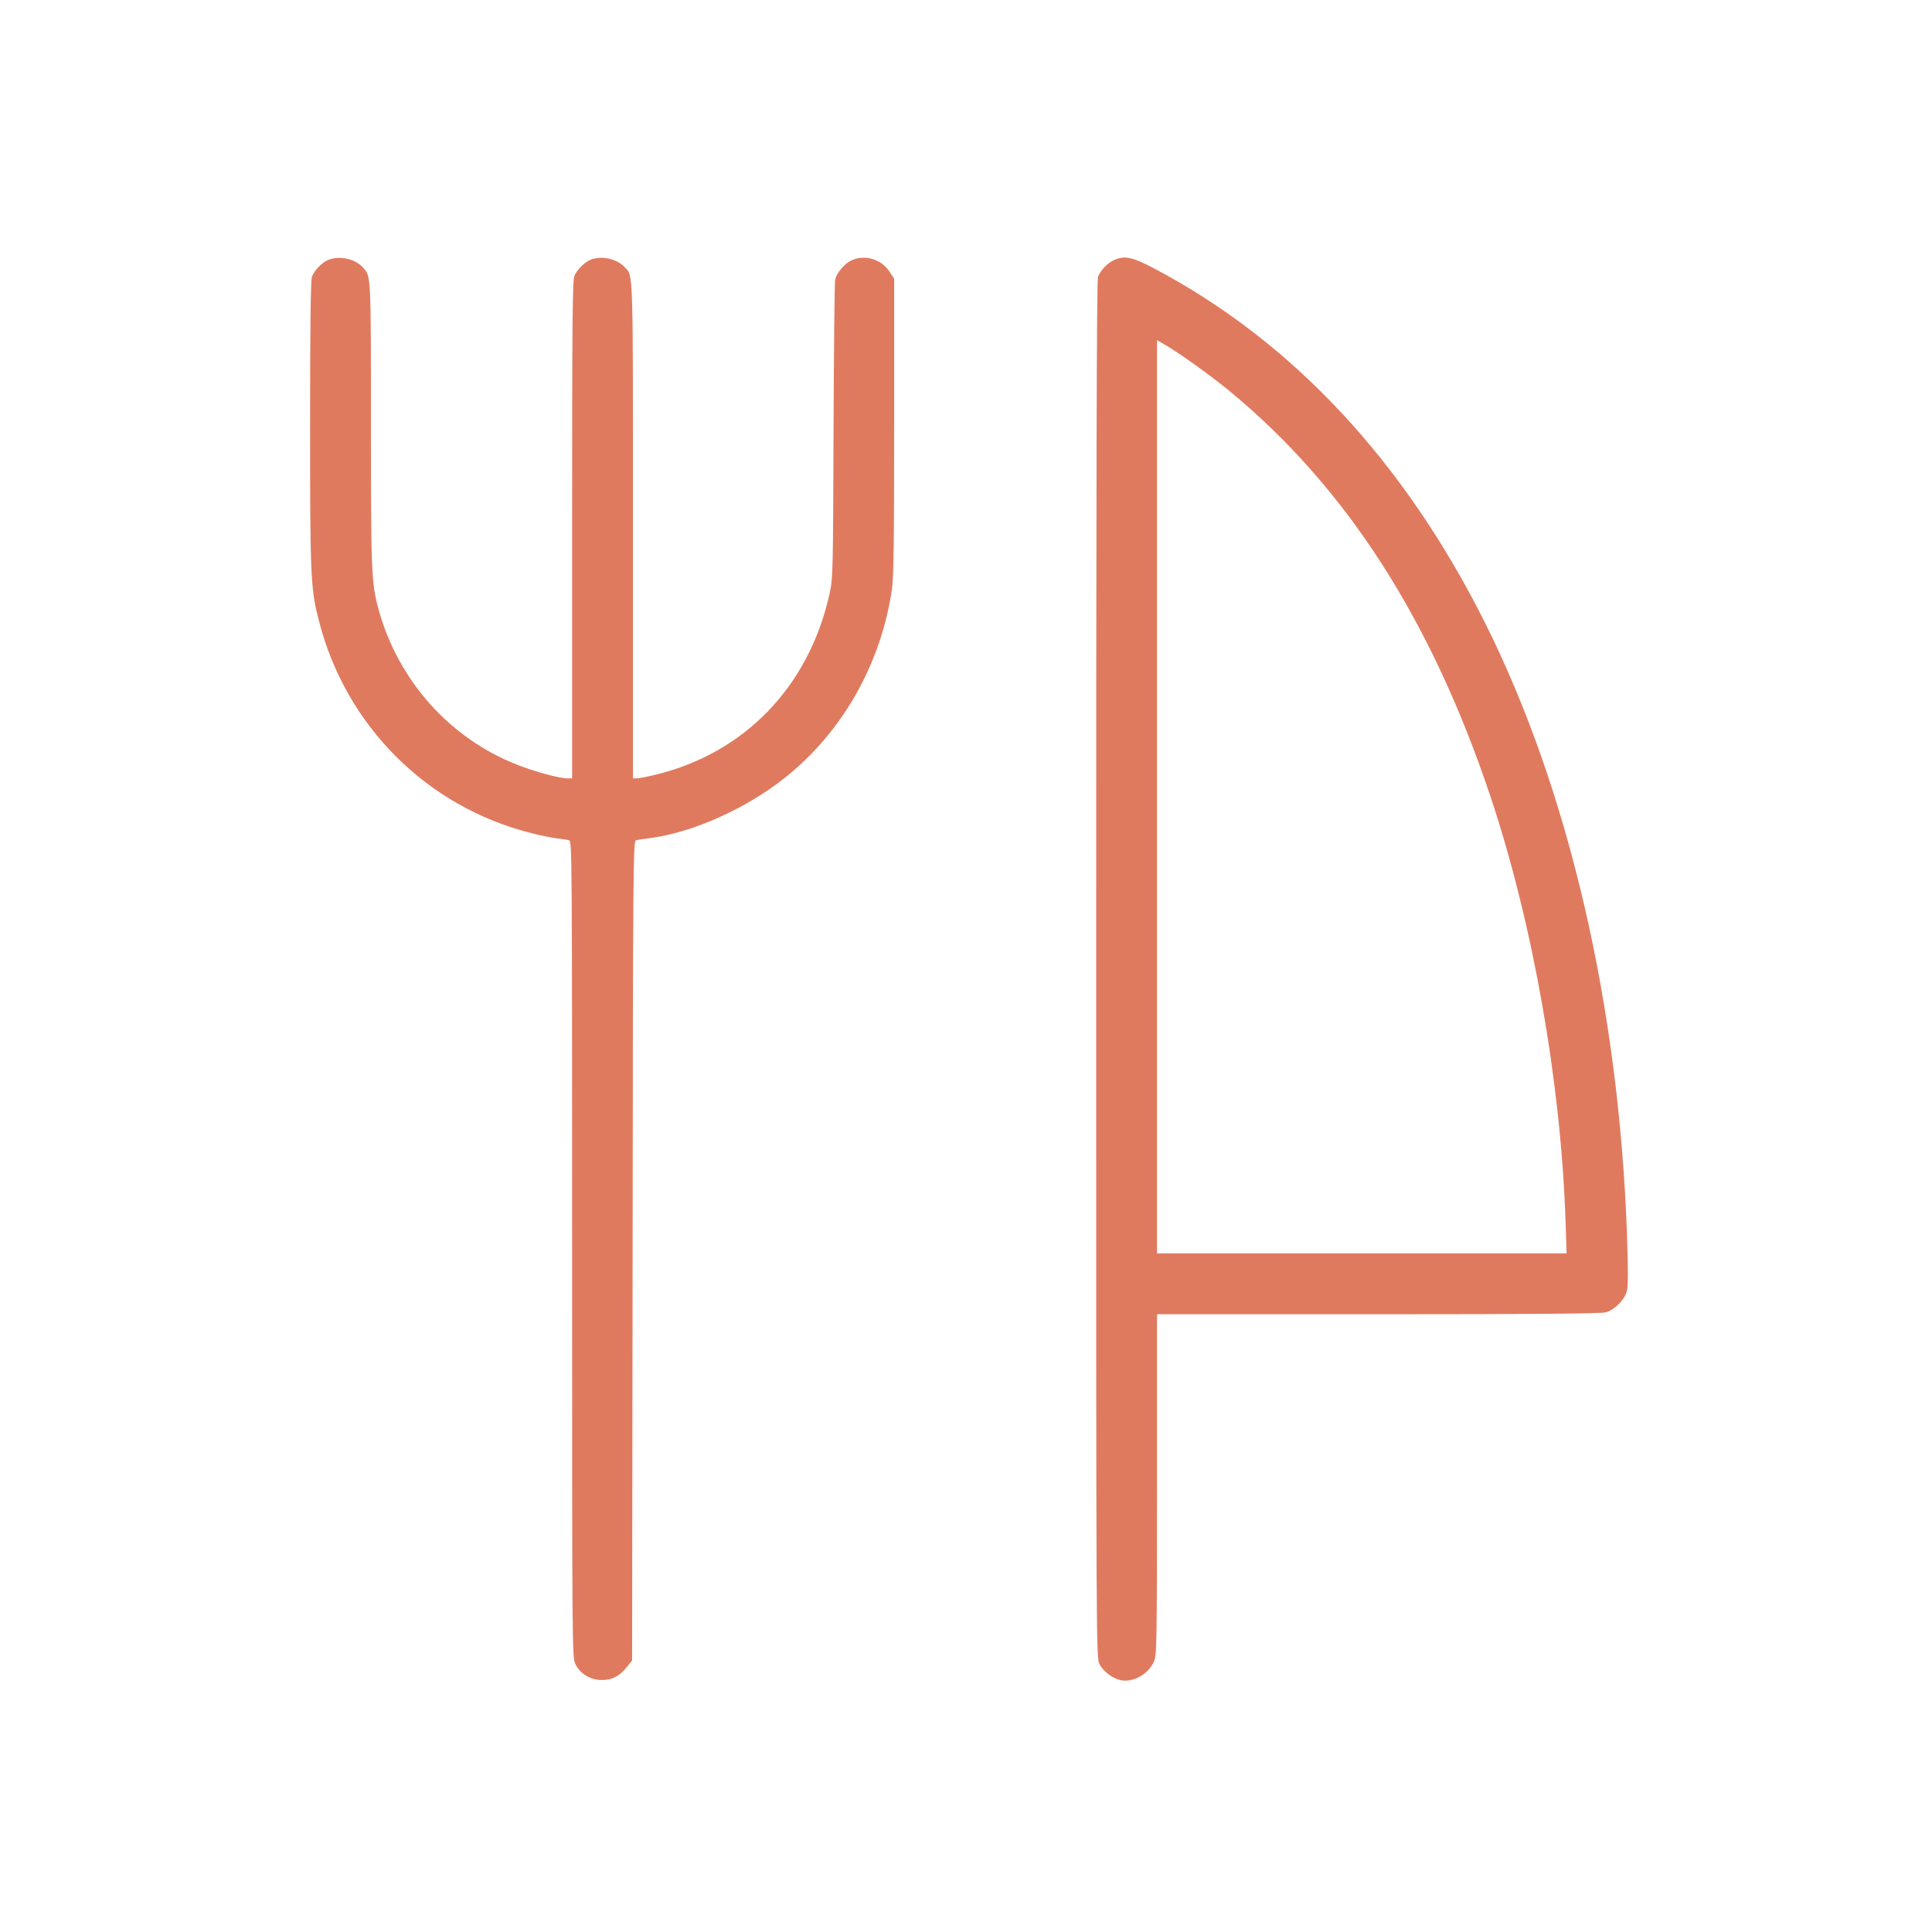
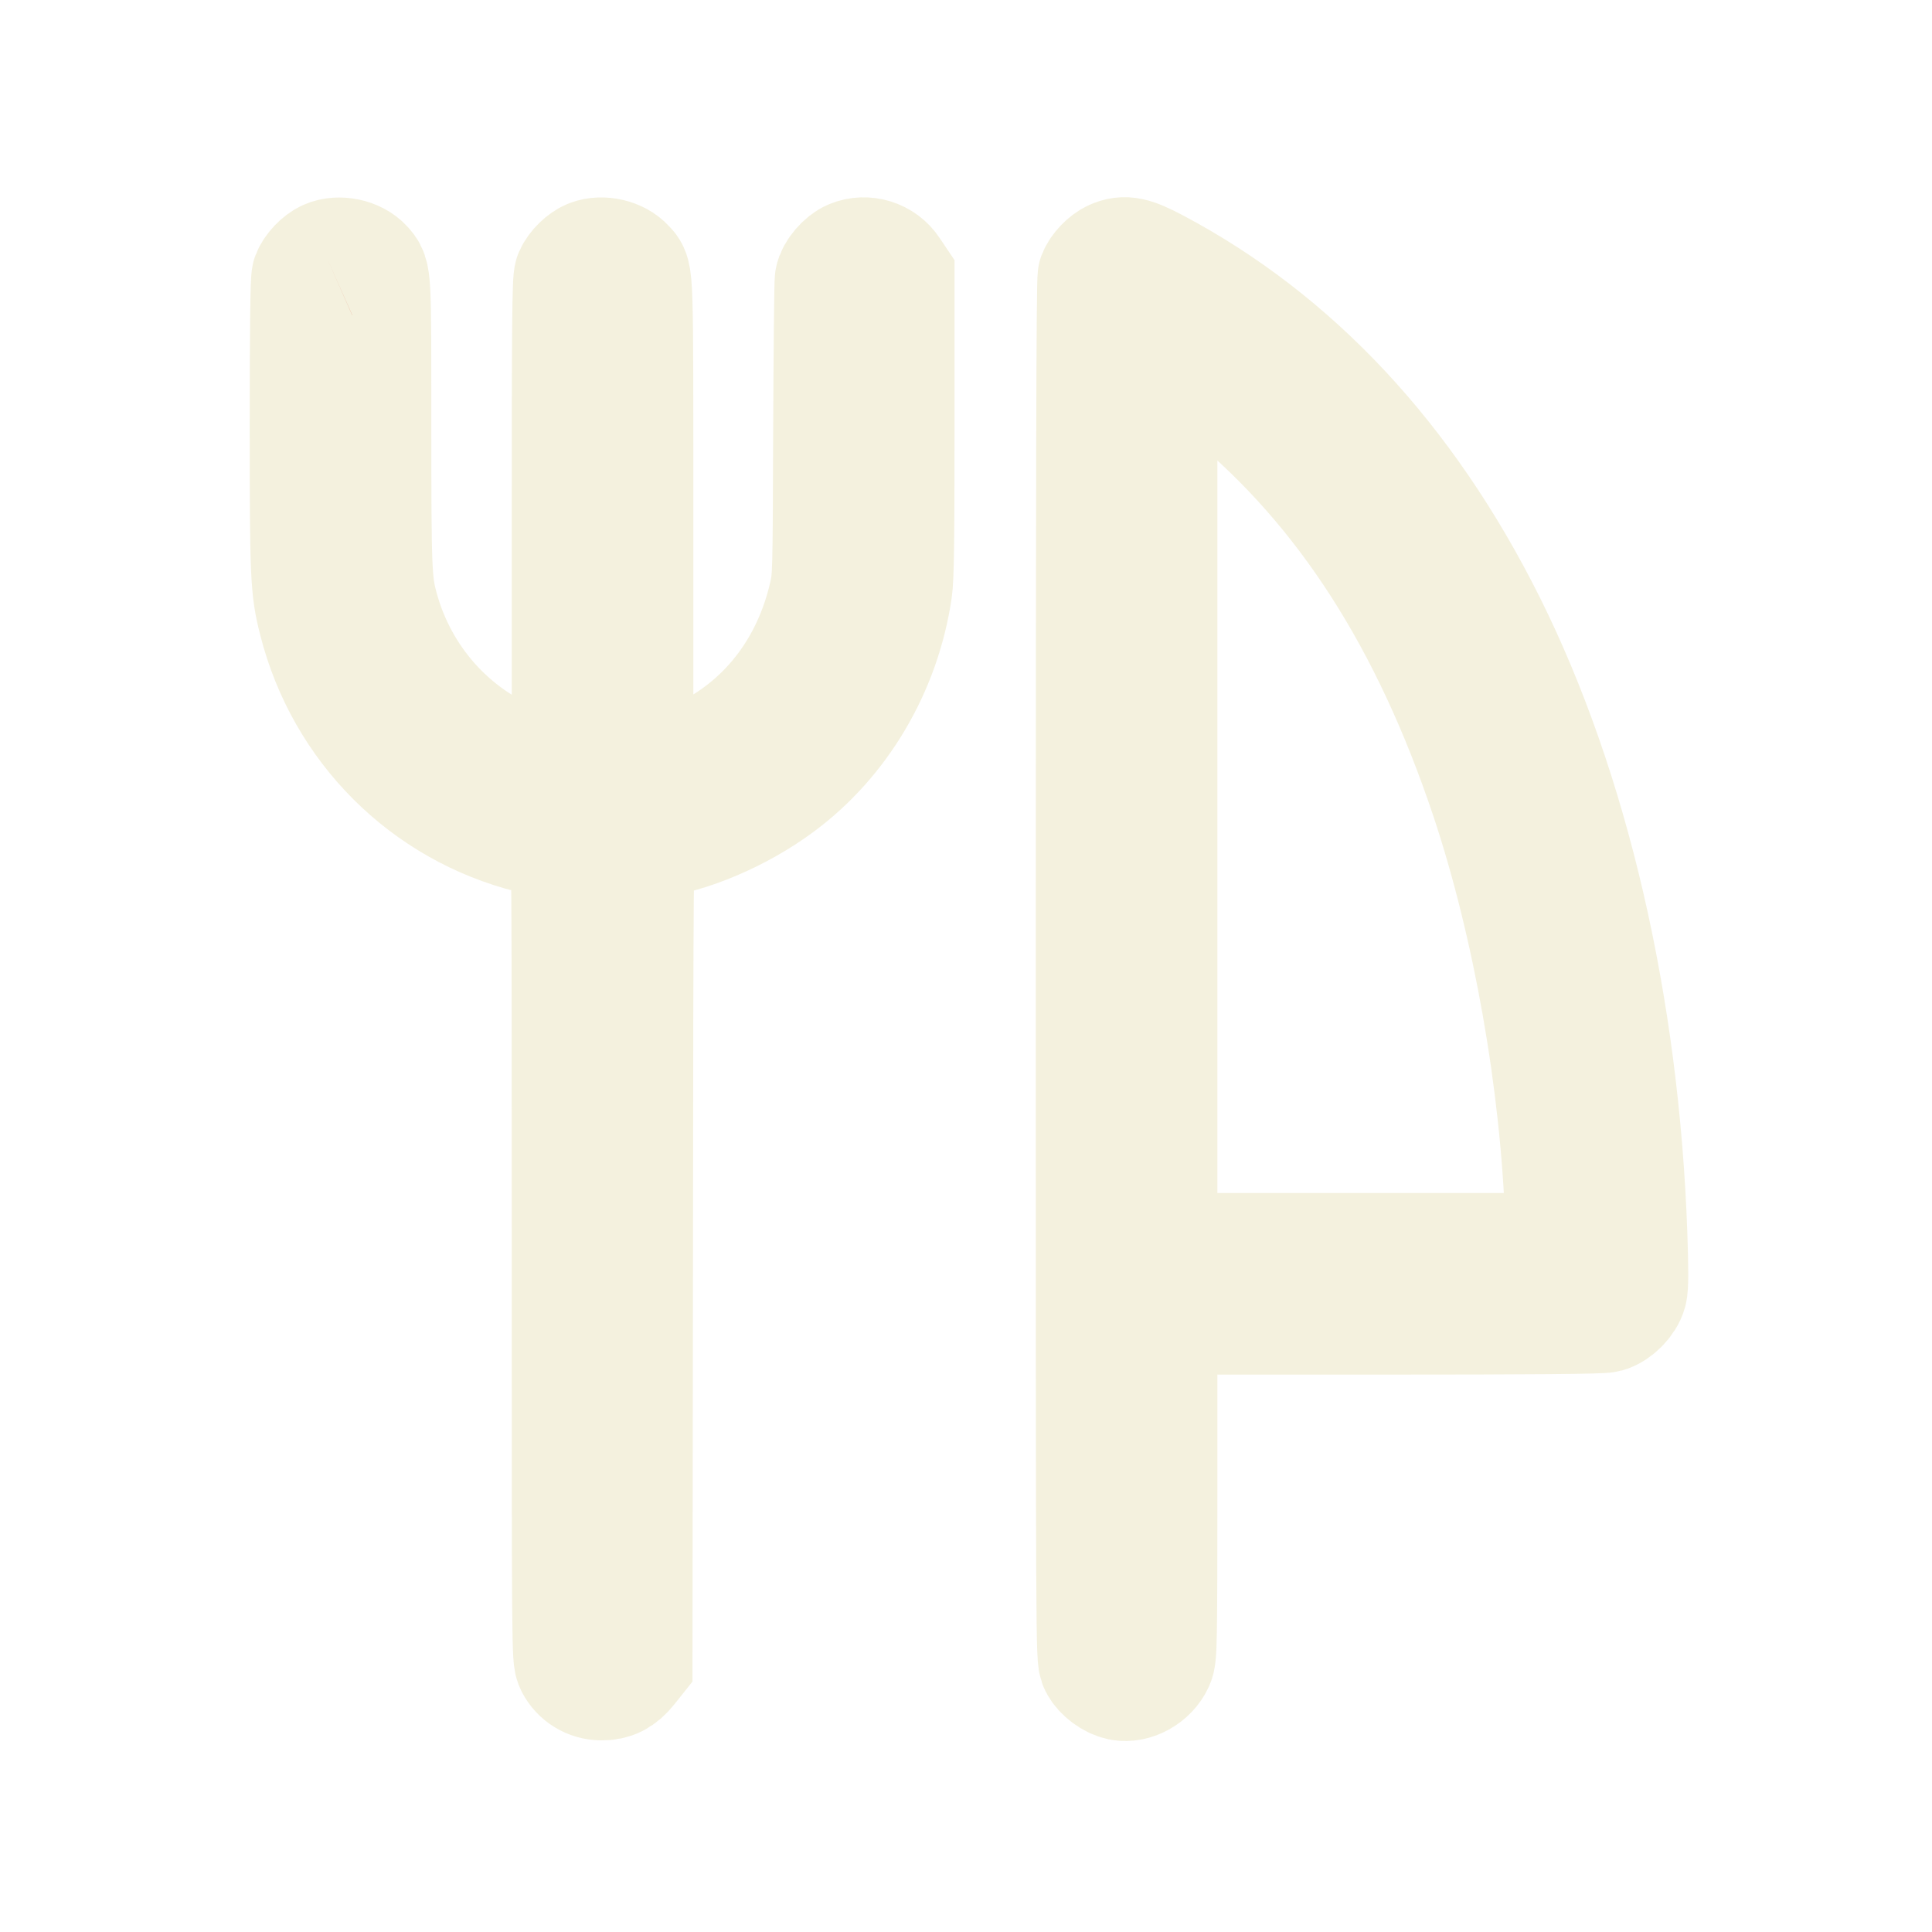
<svg xmlns="http://www.w3.org/2000/svg" viewBox="-1 -1 16 16" version="1.1" style="background-color: #3d405b; border-radius: 50%" id="gastro-icon">
-   <path d="M1.715 1.154C1.663 1.177 1.603 1.24 1.583 1.292C1.573 1.319 1.568 1.713 1.568 2.513C1.568 3.773 1.572 3.872 1.64 4.137C1.861 5.009 2.534 5.683 3.402 5.9C3.475 5.919 3.57 5.938 3.612 5.943C3.654 5.948 3.7 5.955 3.714 5.959C3.737 5.966 3.738 6.139 3.738 9.346C3.738 12.711 3.738 12.727 3.766 12.783C3.807 12.862 3.888 12.912 3.98 12.913C4.068 12.914 4.128 12.884 4.192 12.805L4.235 12.751 4.239 9.359C4.242 6.147 4.244 5.965 4.267 5.959C4.28 5.955 4.326 5.948 4.368 5.943C4.701 5.903 5.117 5.726 5.439 5.488C5.945 5.114 6.29 4.53 6.386 3.885C6.401 3.787 6.405 3.487 6.405 2.533L6.405 1.307 6.366 1.249C6.3 1.148 6.168 1.107 6.058 1.153C5.997 1.178 5.925 1.263 5.916 1.319C5.911 1.344 5.906 1.91 5.903 2.576C5.899 3.769 5.898 3.789 5.868 3.926C5.696 4.689 5.163 5.24 4.424 5.417C4.359 5.433 4.291 5.446 4.274 5.446L4.242 5.446 4.242 3.395C4.242 1.191 4.245 1.291 4.175 1.214C4.113 1.145 3.986 1.115 3.896 1.149C3.843 1.169 3.781 1.23 3.757 1.284C3.741 1.322 3.738 1.671 3.738 3.388L3.738 5.446 3.7 5.446C3.632 5.446 3.432 5.392 3.285 5.334C2.722 5.114 2.294 4.633 2.133 4.039C2.076 3.828 2.072 3.74 2.072 2.52C2.072 1.263 2.073 1.289 2.005 1.214C1.94 1.142 1.805 1.114 1.715 1.154M8.225 1.154C8.173 1.177 8.113 1.24 8.093 1.292C8.082 1.32 8.078 3.038 8.078 7.029C8.078 12.718 8.078 12.727 8.106 12.783C8.137 12.843 8.214 12.9 8.283 12.915C8.385 12.935 8.508 12.866 8.556 12.762C8.58 12.708 8.581 12.633 8.582 11.295L8.582 9.884 10.412 9.884C11.705 9.884 12.259 9.879 12.299 9.868C12.371 9.848 12.453 9.766 12.473 9.693C12.484 9.651 12.484 9.521 12.474 9.224C12.407 7.336 11.993 5.549 11.302 4.165C10.63 2.821 9.706 1.83 8.56 1.224C8.378 1.128 8.314 1.114 8.225 1.154M8.582 5.599L8.582 9.38 10.278 9.38L11.974 9.38 11.965 9.11C11.927 7.968 11.694 6.648 11.346 5.604C10.853 4.129 10.149 3.034 9.177 2.234C9.029 2.112 8.76 1.919 8.649 1.856L8.582 1.817 8.582 5.599" stroke="none" fill="#e07a5f" fill-rule="evenodd" />
+   <path d="M1.715 1.154C1.663 1.177 1.603 1.24 1.583 1.292C1.573 1.319 1.568 1.713 1.568 2.513C1.568 3.773 1.572 3.872 1.64 4.137C1.861 5.009 2.534 5.683 3.402 5.9C3.475 5.919 3.57 5.938 3.612 5.943C3.654 5.948 3.7 5.955 3.714 5.959C3.737 5.966 3.738 6.139 3.738 9.346C3.738 12.711 3.738 12.727 3.766 12.783C3.807 12.862 3.888 12.912 3.98 12.913C4.068 12.914 4.128 12.884 4.192 12.805L4.235 12.751 4.239 9.359C4.242 6.147 4.244 5.965 4.267 5.959C4.28 5.955 4.326 5.948 4.368 5.943C4.701 5.903 5.117 5.726 5.439 5.488C5.945 5.114 6.29 4.53 6.386 3.885C6.401 3.787 6.405 3.487 6.405 2.533L6.405 1.307 6.366 1.249C6.3 1.148 6.168 1.107 6.058 1.153C5.997 1.178 5.925 1.263 5.916 1.319C5.911 1.344 5.906 1.91 5.903 2.576C5.899 3.769 5.898 3.789 5.868 3.926C5.696 4.689 5.163 5.24 4.424 5.417C4.359 5.433 4.291 5.446 4.274 5.446L4.242 5.446 4.242 3.395C4.242 1.191 4.245 1.291 4.175 1.214C4.113 1.145 3.986 1.115 3.896 1.149C3.843 1.169 3.781 1.23 3.757 1.284C3.741 1.322 3.738 1.671 3.738 3.388L3.738 5.446 3.7 5.446C3.632 5.446 3.432 5.392 3.285 5.334C2.722 5.114 2.294 4.633 2.133 4.039C2.076 3.828 2.072 3.74 2.072 2.52C2.072 1.263 2.073 1.289 2.005 1.214C1.94 1.142 1.805 1.114 1.715 1.154M8.225 1.154C8.173 1.177 8.113 1.24 8.093 1.292C8.082 1.32 8.078 3.038 8.078 7.029C8.078 12.718 8.078 12.727 8.106 12.783C8.137 12.843 8.214 12.9 8.283 12.915C8.385 12.935 8.508 12.866 8.556 12.762C8.58 12.708 8.581 12.633 8.582 11.295L8.582 9.884 10.412 9.884C11.705 9.884 12.259 9.879 12.299 9.868C12.371 9.848 12.453 9.766 12.473 9.693C12.484 9.651 12.484 9.521 12.474 9.224C12.407 7.336 11.993 5.549 11.302 4.165C10.63 2.821 9.706 1.83 8.56 1.224C8.378 1.128 8.314 1.114 8.225 1.154M8.582 5.599L8.582 9.38 10.278 9.38L11.974 9.38 11.965 9.11C11.927 7.968 11.694 6.648 11.346 5.604C10.853 4.129 10.149 3.034 9.177 2.234C9.029 2.112 8.76 1.919 8.649 1.856L8.582 1.817 8.582 5.599" stroke="#f4f1de" stroke-width="1" fill="#e07a5f" fill-rule="evenodd" />
</svg>
